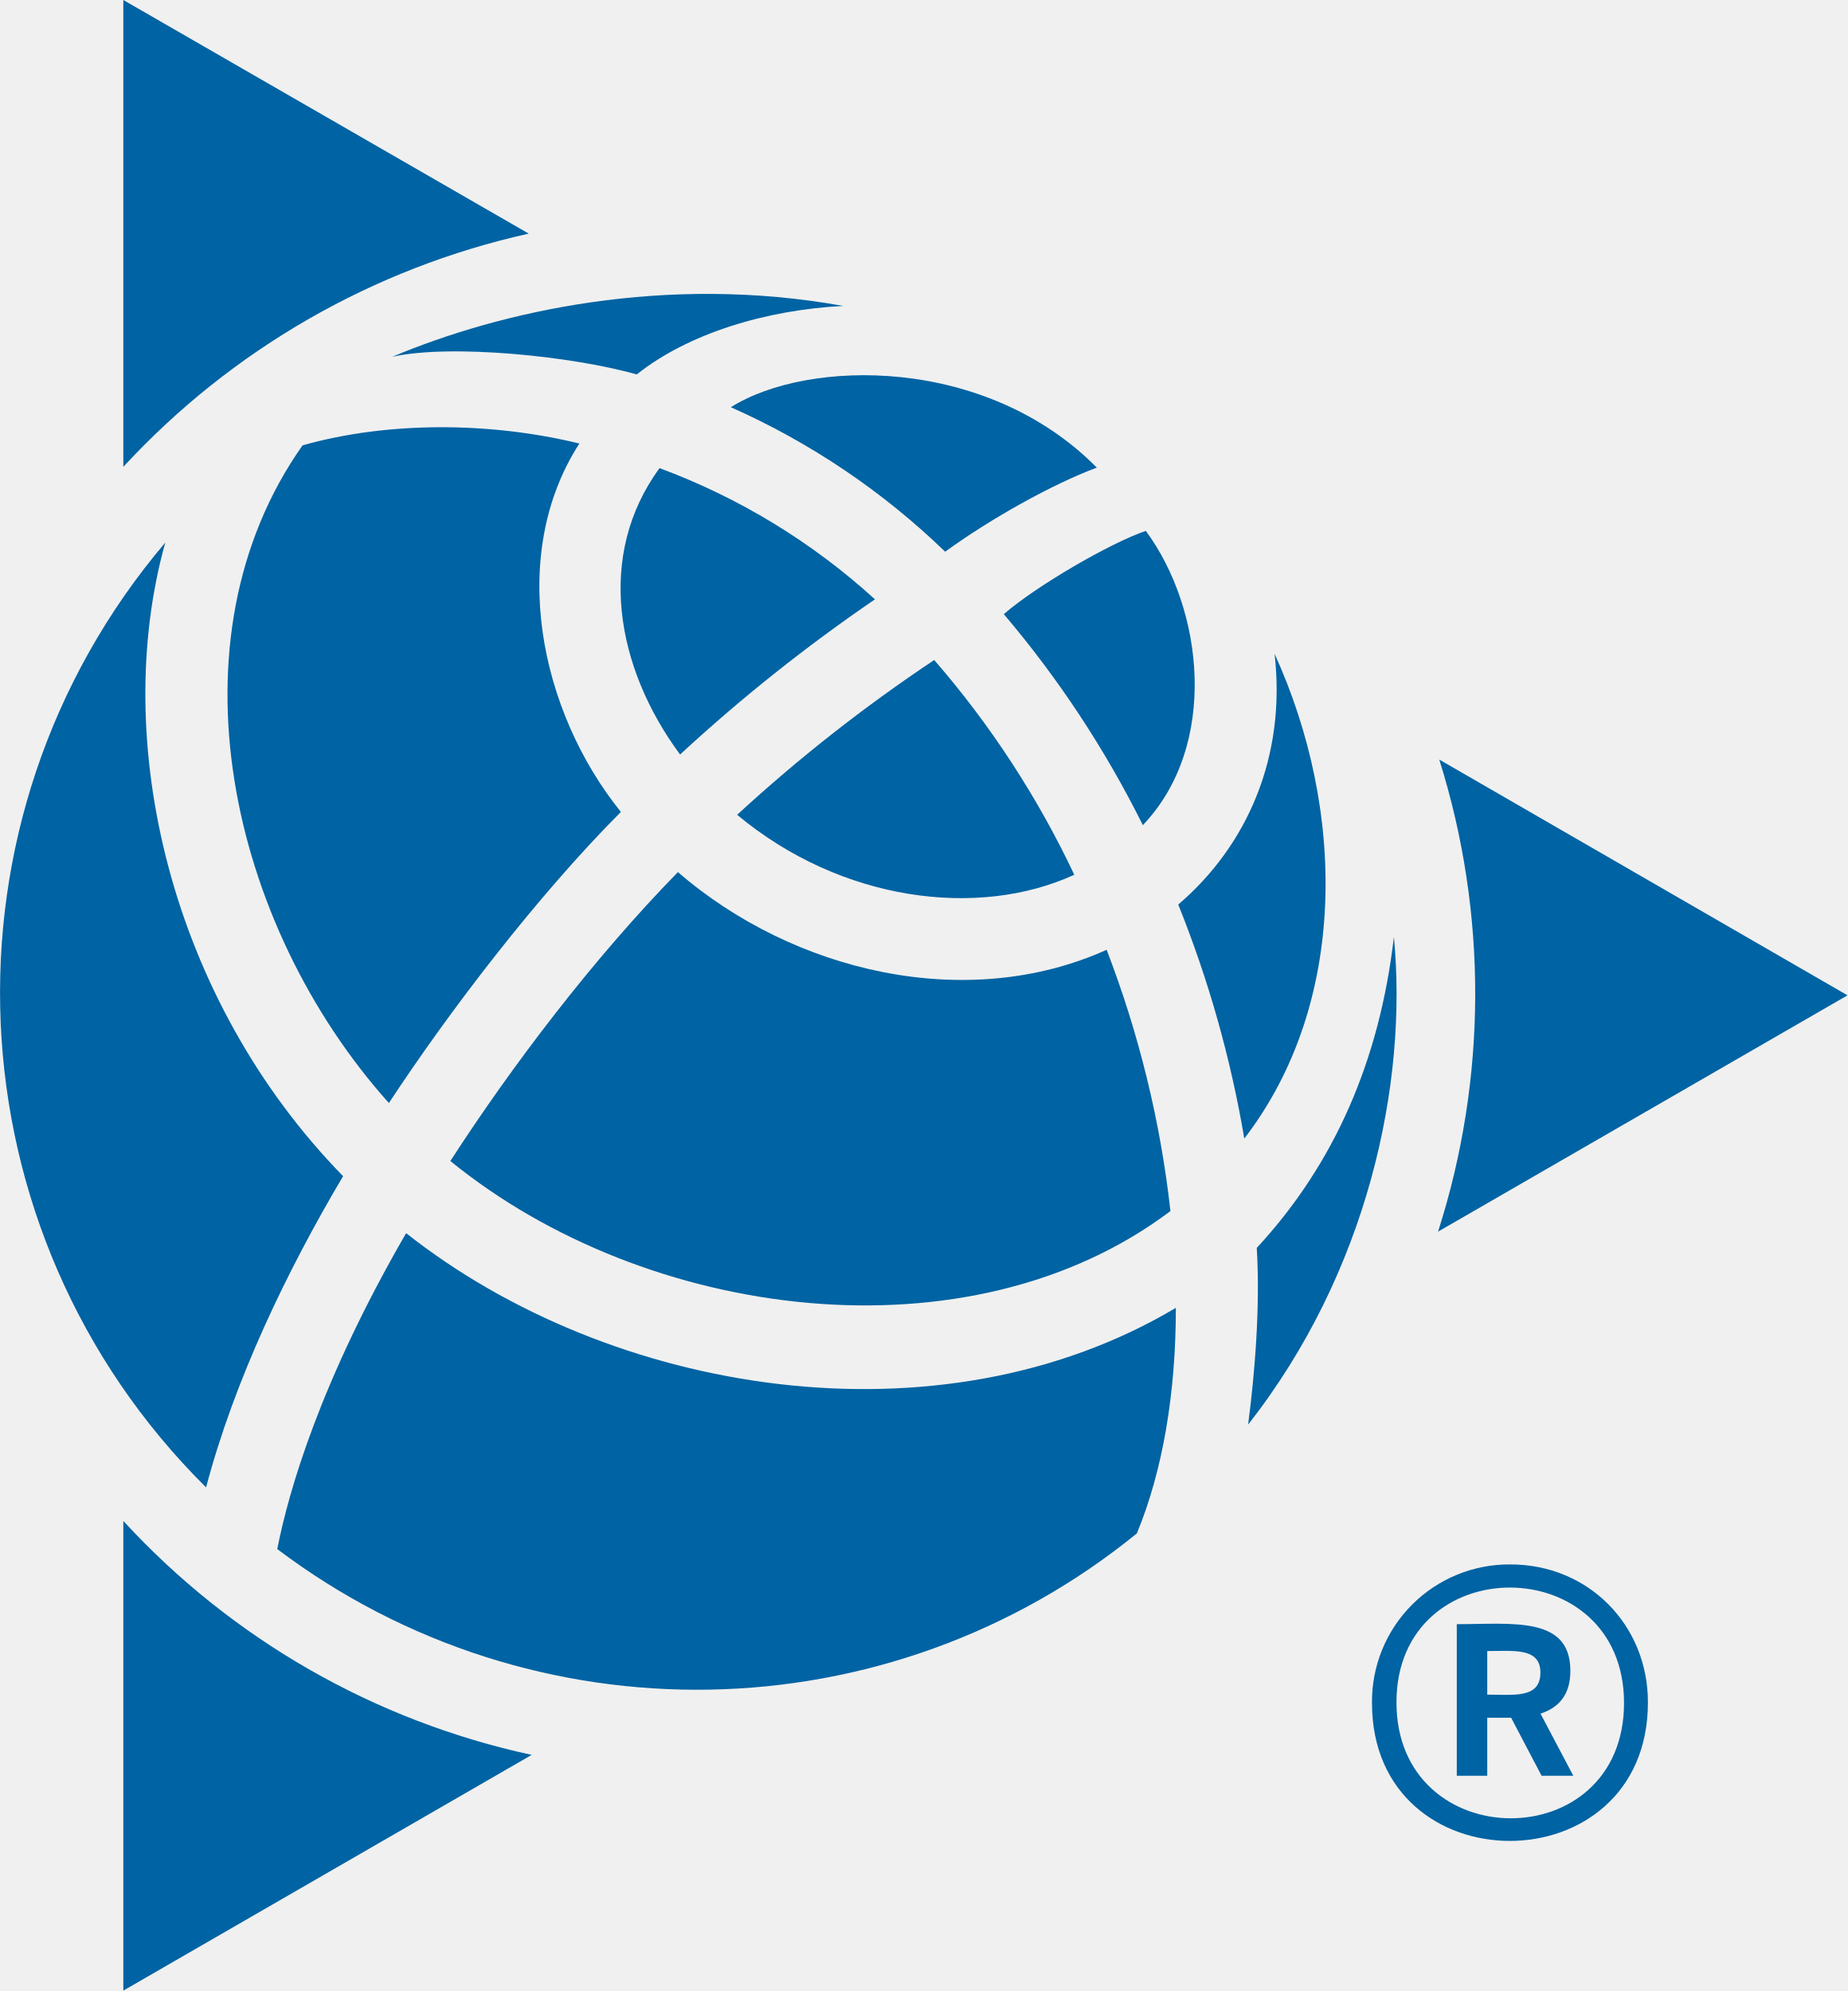
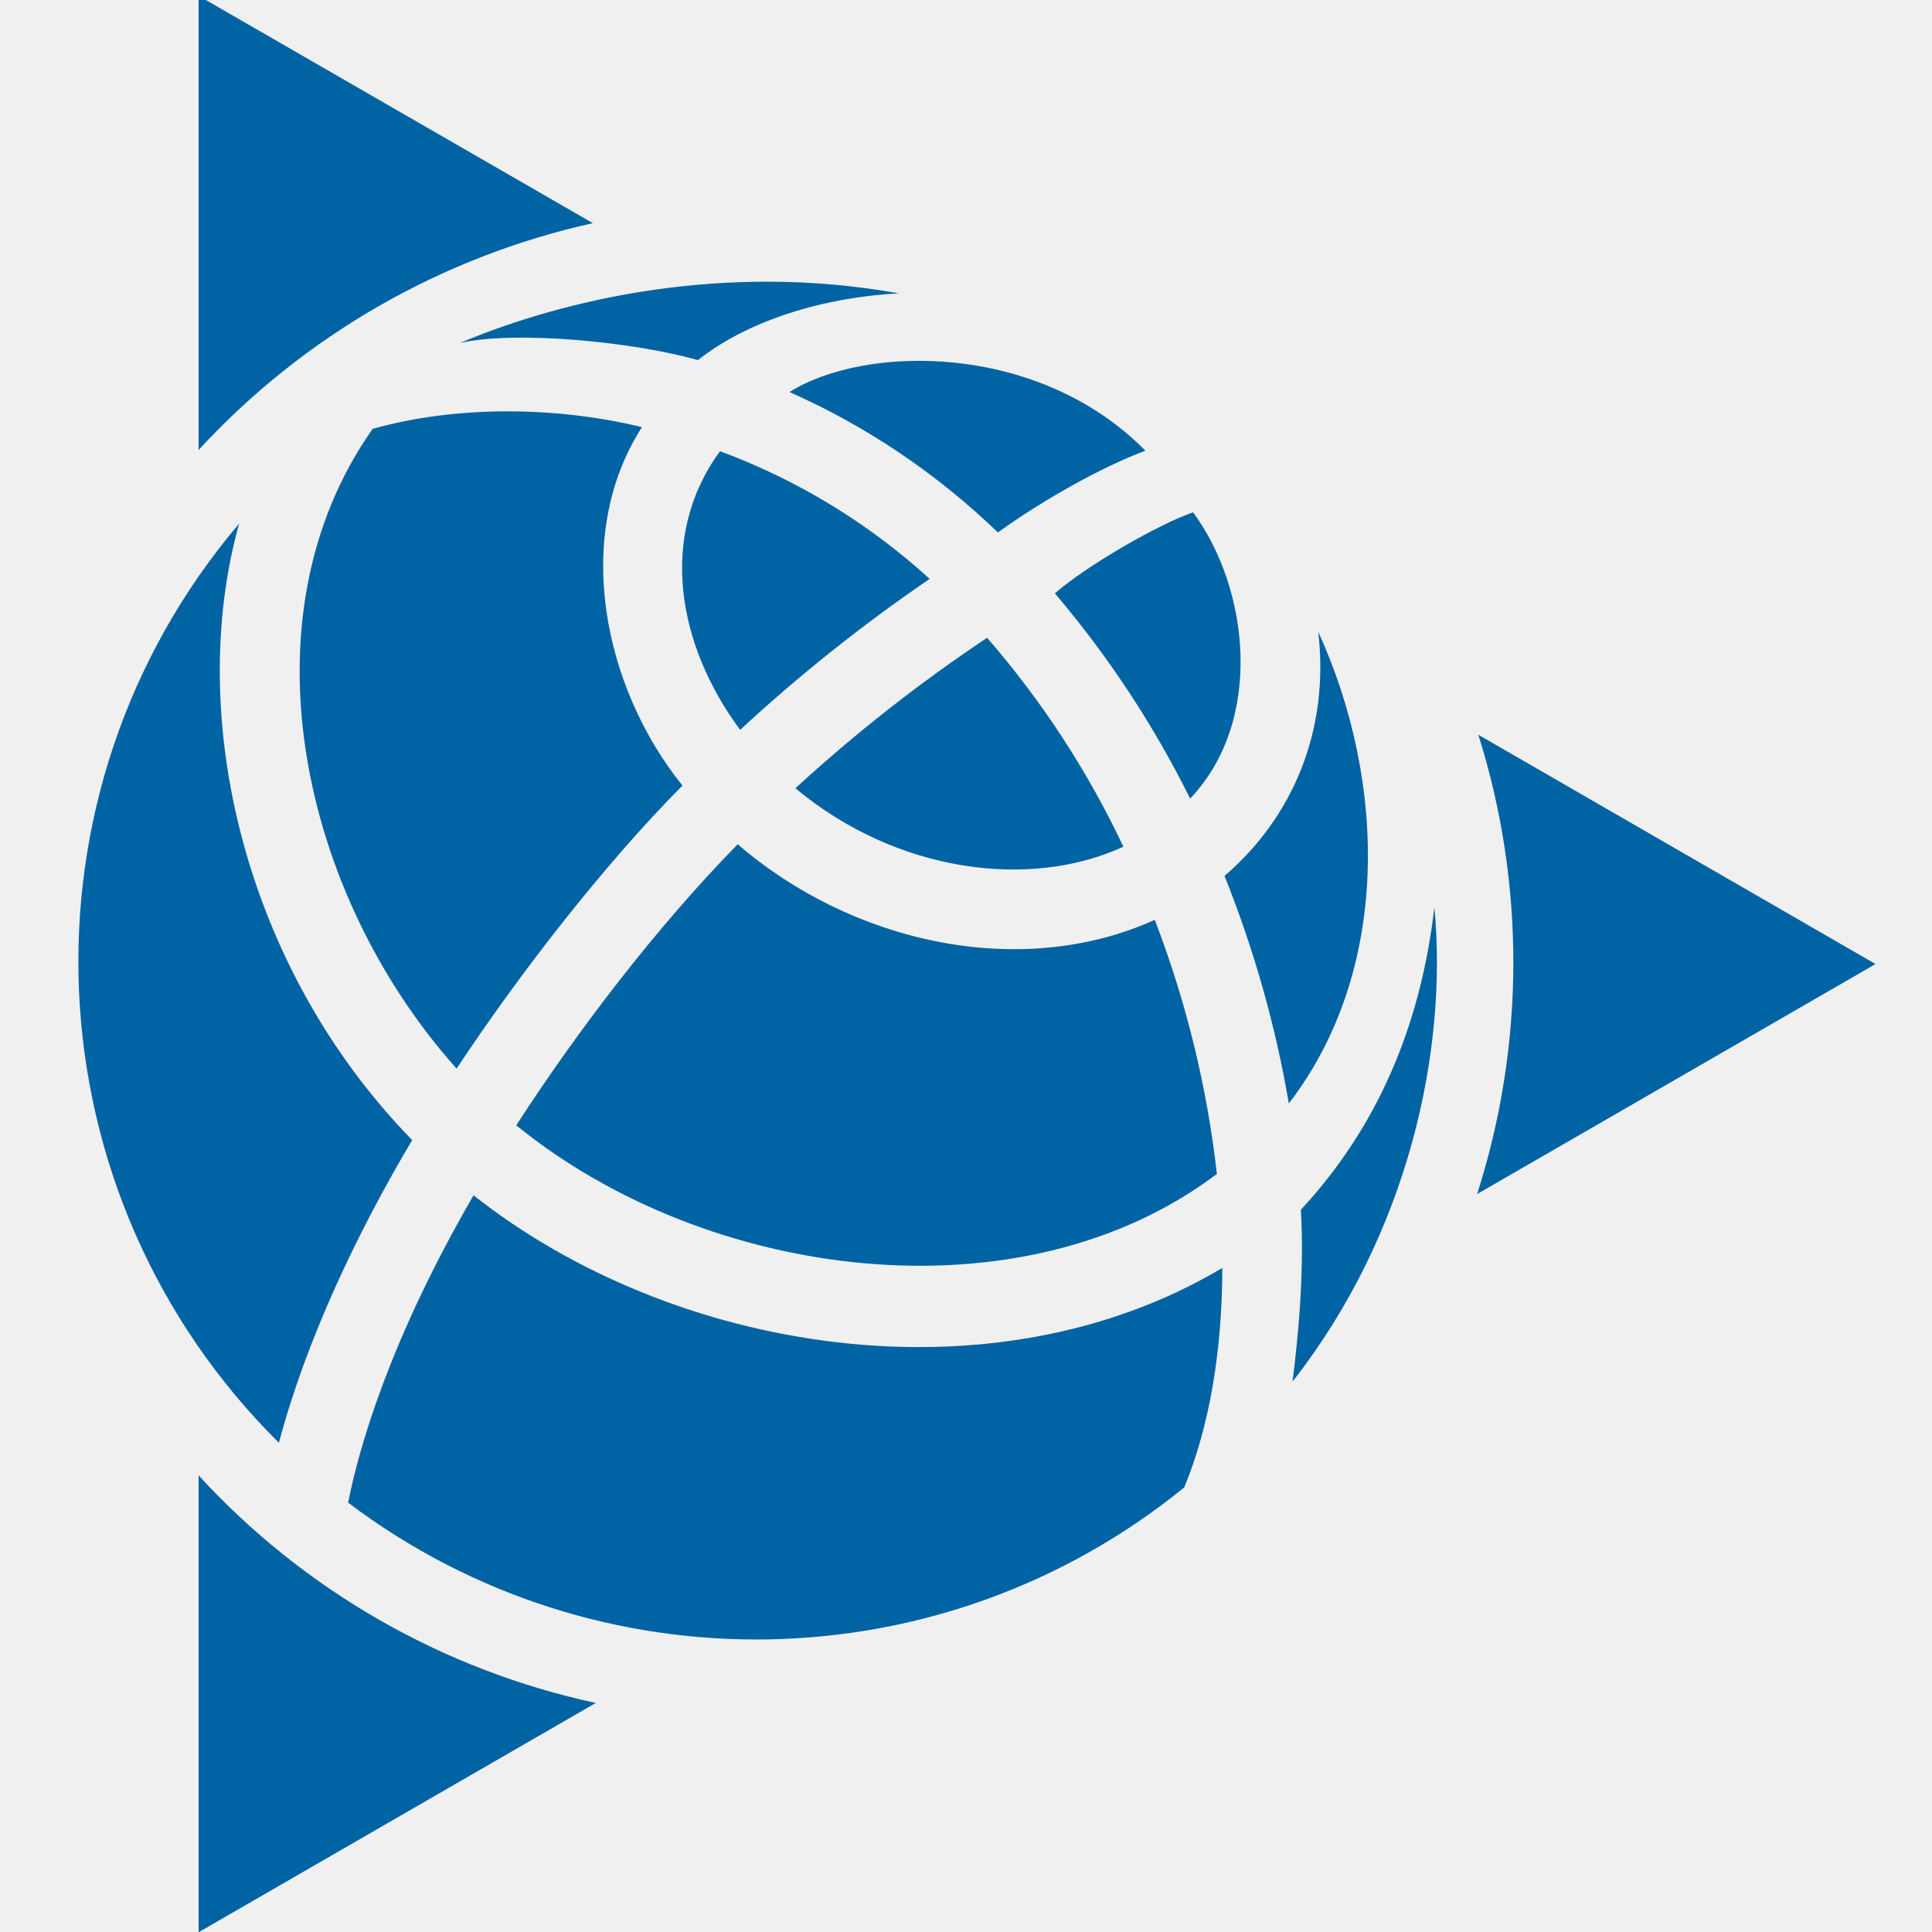
- <svg xmlns="http://www.w3.org/2000/svg" viewBox="0 0 732 789">
+ <svg xmlns="http://www.w3.org/2000/svg" x="0" y="0" viewBox="0 0 787 787" xml:space="preserve">
  <style>path{fill:#0063a3}@media (prefers-color-scheme:dark){path{fill:#fff}}</style>
-   <path d="M543.59 674.86a54.34 54.34 0 0154.9-54.9c30.76 0 54.43 23.9 54.43 54.67 0 73.17-109.33 73.15-109.33.23zm99.86 0c0-60.79-90.16-61.1-90.16-.23s90.16 61.53 90.16.23zm-66.26-31.23c22 0 45-3.33 45 18.46 0 9.7-4.73 14.67-11.83 17l13 24.62h-12.57l-12.07-23h-9.46v23h-12.07zm33.13 19.17c0-10-10.71-8.52-21.06-8.52v17.27c10.51 0 21.06 1.68 21.06-8.75zM48.86 602.72v186.13l161.81-93.42a308.1 308.1 0 01-161.81-92.71zM209.49 92.58L48.86 0v185a310.2 310.2 0 01160.63-92.42zM732 394.43L570.25 301a309.33 309.33 0 01-.48 187.08zM155.4 141.39c23.23-5.16 71.39-.27 96.87 7 20.38-16.21 51.17-25.6 81.82-27.15-70.46-12.72-135.64 2.05-178.69 20.15zM463.74 479.92a416.8 416.8 0 00-25.28-103.53c-55.43 25-124 8.88-169.86-30.79-33.41 34.15-65.75 76.68-90.16 114.49 77.71 63.35 205.56 79.99 285.3 19.83zM135.94 466.1C67.43 396 43.55 293.61 65.49 215a276 276 0 0016.16 374.43c11.21-42.43 31.97-85.72 54.29-123.33zM425.64 346.65a372.77 372.77 0 00-55.49-85.1 635.36 635.36 0 00-78.09 61.34c41.29 34.45 95.61 41.21 133.58 23.76zM374.48 218.63c17.78-12.93 42.42-26.76 60.09-33.32-43.84-44.38-114.38-43.2-145-23.94a293.6 293.6 0 0184.91 57.26z" />
-   <path d="M160.91 488.67c-34.09 58.94-46.53 102.19-51.06 125.2a276 276 0 00340.58-6.21c10.24-24.74 15.47-55.53 15.45-89.38-93.99 55.94-223.99 34.43-304.97-29.61zM452.81 327c30.17-31.7 24.12-85.56 1.17-116.62-14.14 4.78-43.57 21.94-56.26 33A413.64 413.64 0 01452.81 327zM505 259.11c4.65 40.7-10.79 75.93-38.17 99.35A448.73 448.73 0 01493 451.19c41.36-53.81 40.1-130.56 12-192.08zM269.45 299a672.54 672.54 0 0177.22-61.49 262 262 0 00-85.35-52C236.05 220 243.94 264.52 269.45 299zM497.94 494.52c1.4 23.09-.72 49.29-3.42 70 47.34-60.32 63.34-135 57.75-193.22-5.67 49.03-23.62 90.05-54.33 123.22zM229.55 175.76c-34.94-8.54-75.63-8.91-109.67.72-54.33 77-29.1 189.94 34.2 260.64C178.13 400.5 213 354.9 246 321.75c-32.23-39.94-45-101.75-16.45-145.99z" />
+   <path d="M80.9 601v186.1l161.8-93.4c-62.2-13.4-118.8-45.8-161.8-92.7zM241.5 90.9L80.9-1.7v185c42.8-46.5 98.9-78.7 160.6-92.4zM764 392.7l-161.8-93.4c19.2 60.9 19 126.3-.5 187.1L764 392.7zM187.4 139.7c23.2-5.2 71.4-.3 96.9 7 20.4-16.2 51.2-25.6 81.8-27.2-70.5-12.7-135.7 2.1-178.7 20.2zM495.7 478.2c-4-35.4-12.5-70.2-25.3-103.5-55.4 25-124 8.9-169.9-30.8-33.4 34.1-65.8 76.7-90.2 114.5 77.8 63.3 205.7 80 285.4 19.8zM167.9 464.4c-68.5-70.1-92.4-172.5-70.5-251.1-93.2 109.9-86.1 273 16.2 374.4 11.3-42.4 32-85.7 54.3-123.3zM457.6 344.9c-14.5-30.8-33.2-59.4-55.5-85.1-27.6 18.4-53.7 38.9-78.1 61.3 41.4 34.5 95.7 41.3 133.6 23.8zM406.5 216.9c17.8-12.9 42.4-26.8 60.1-33.3-43.8-44.4-114.4-43.2-145-23.9 31.4 13.9 60.1 33.3 84.9 57.2z" class="y3" />
+   <path d="M192.9 486.9c-34.1 58.9-46.5 102.2-51.1 125.2 101.4 76.6 242 74 340.6-6.2 10.2-24.7 15.5-55.5 15.5-89.4-94 56-224 34.5-305-29.6zM484.8 325.3c30.2-31.7 24.1-85.6 1.2-116.6-14.1 4.8-43.6 21.9-56.3 33 21.7 25.5 40.2 53.6 55.1 83.6zM537 257.4c4.7 40.7-10.8 75.9-38.2 99.4 12 29.9 20.8 61 26.2 92.7 41.4-53.8 40.1-130.6 12-192.1zM301.5 297.3c24.2-22.4 50-42.9 77.2-61.5-24.8-22.6-53.8-40.3-85.4-52-25.3 34.5-17.4 79 8.2 113.5zM529.9 492.8c1.4 23.1-.7 49.3-3.4 70 47.3-60.3 63.3-135 57.8-193.2-5.7 49-23.6 90-54.4 123.2zM261.5 174c-34.9-8.5-75.6-8.9-109.7.7-54.3 77-29.1 189.9 34.2 260.6 24.1-36.5 59-82.1 92-115.3-32.2-39.9-45-101.7-16.5-146z" class="y3" />
</svg>
